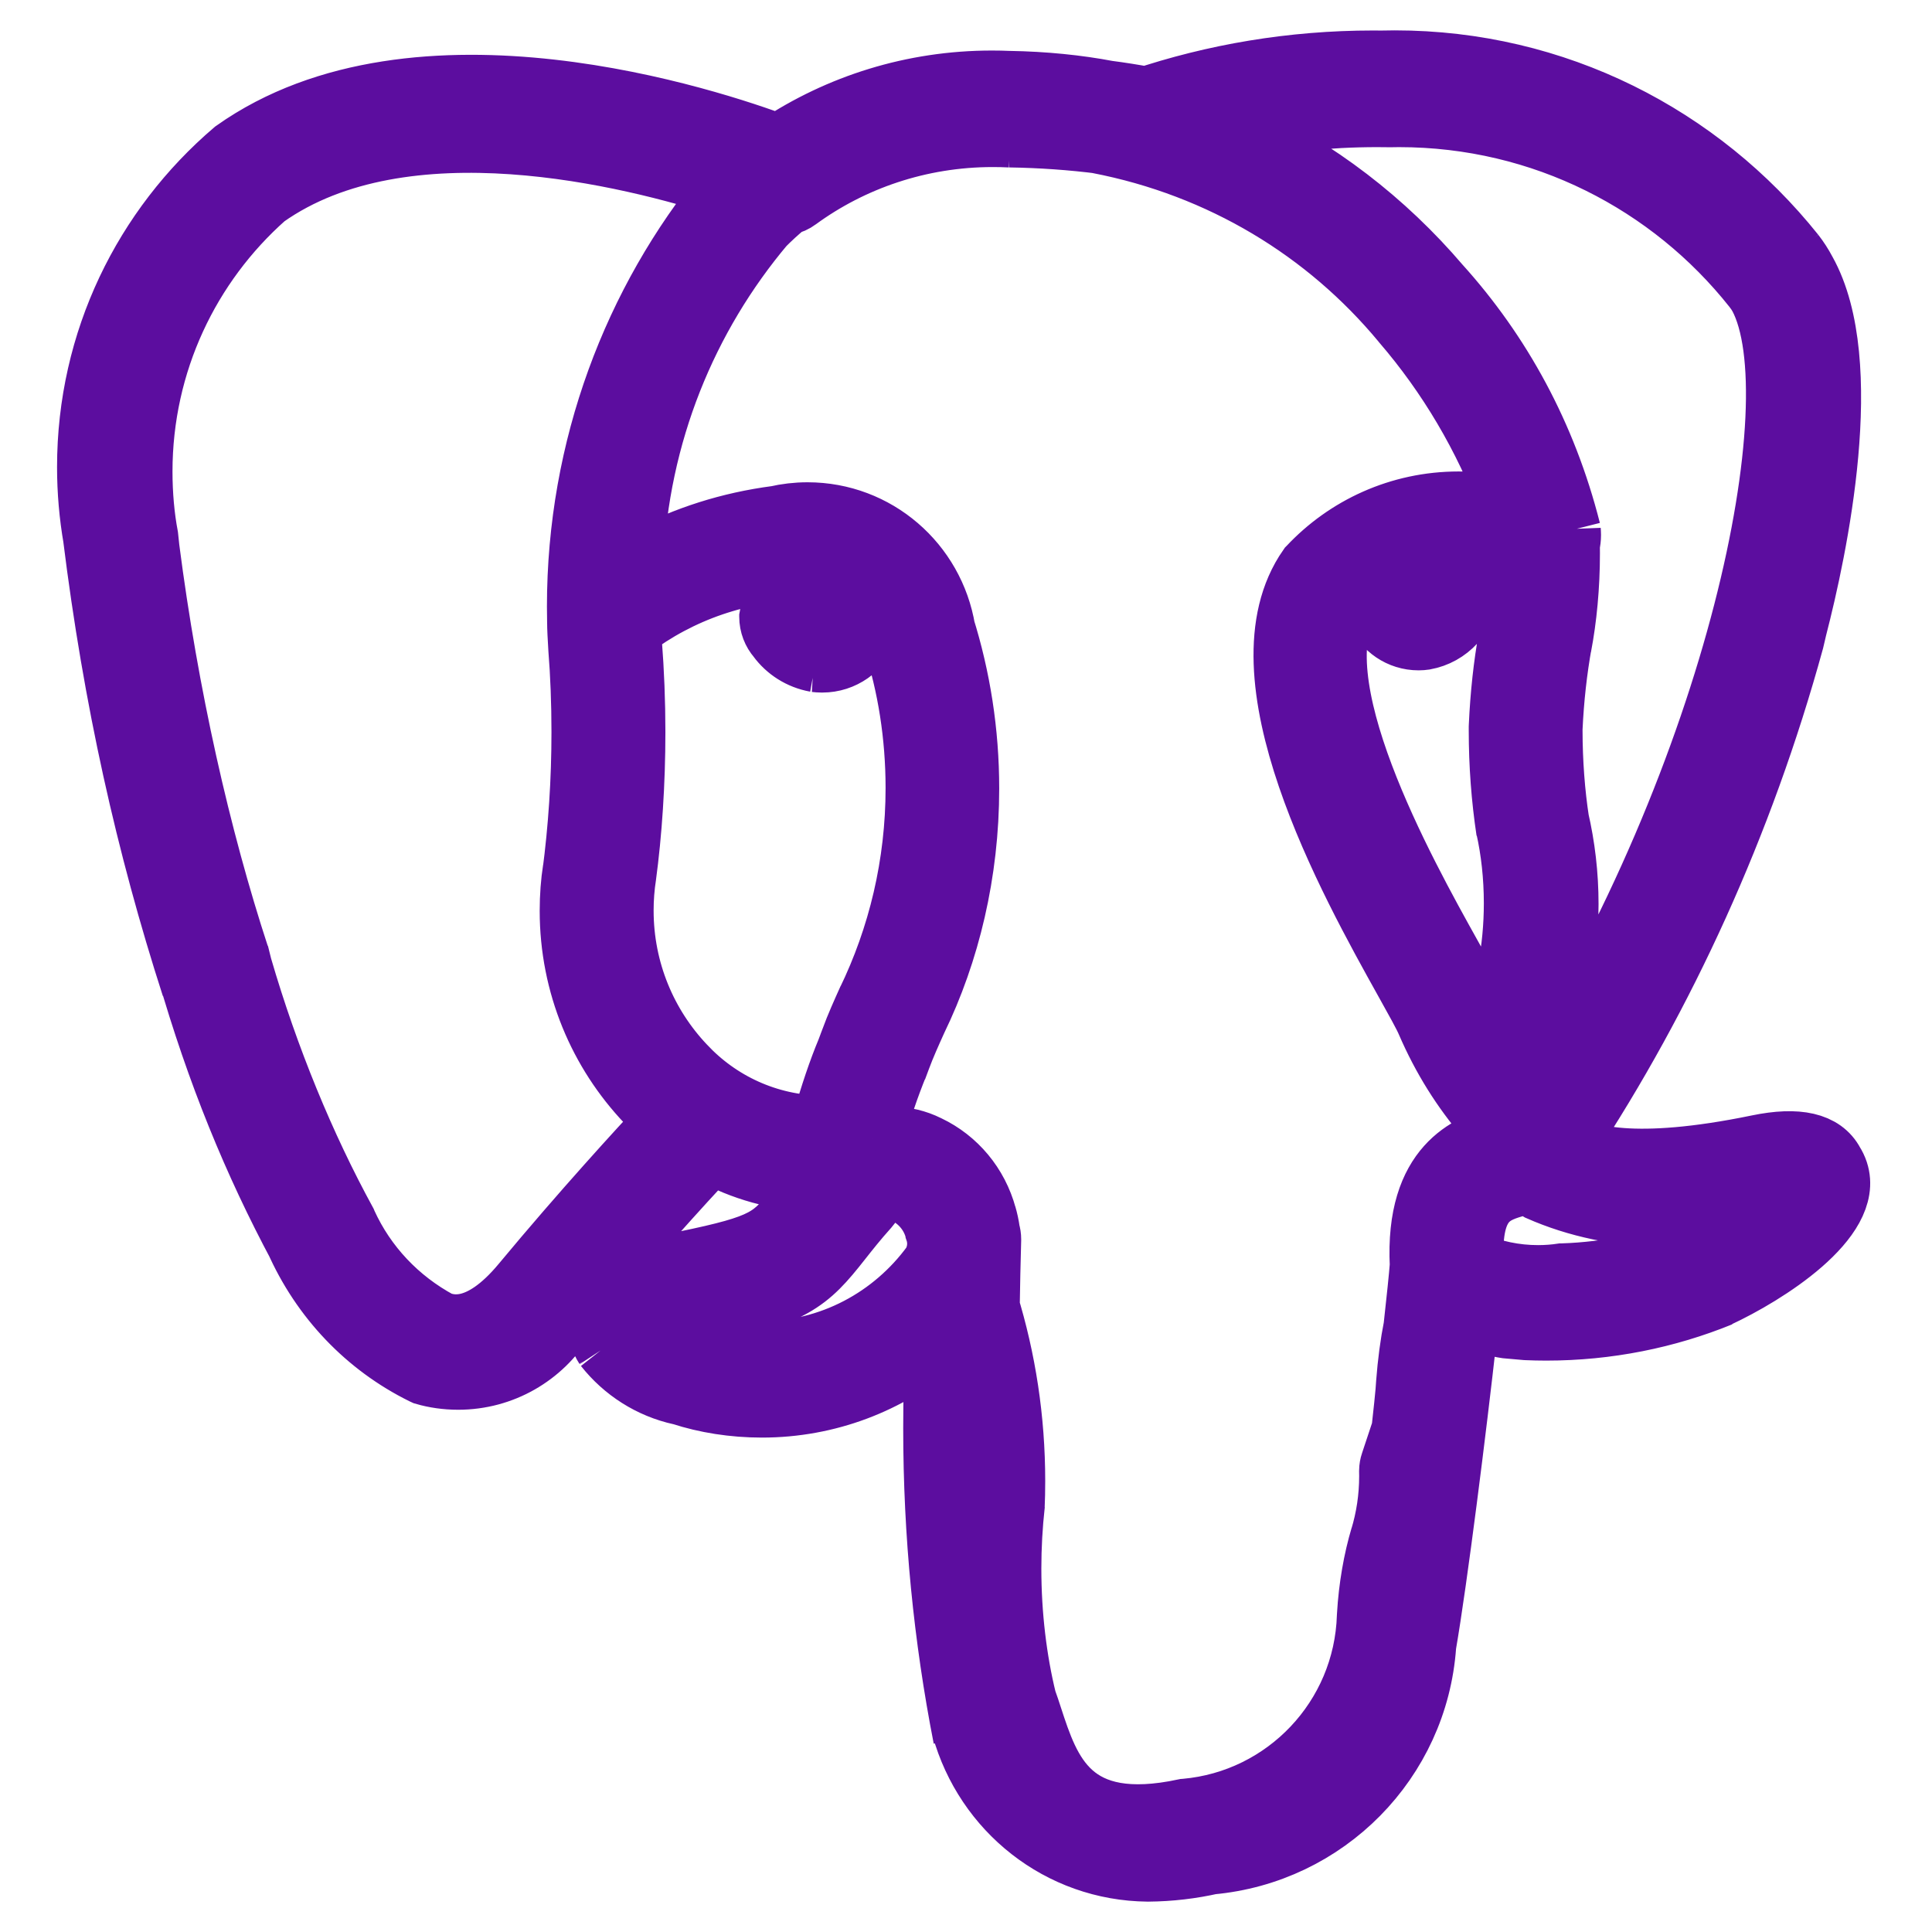
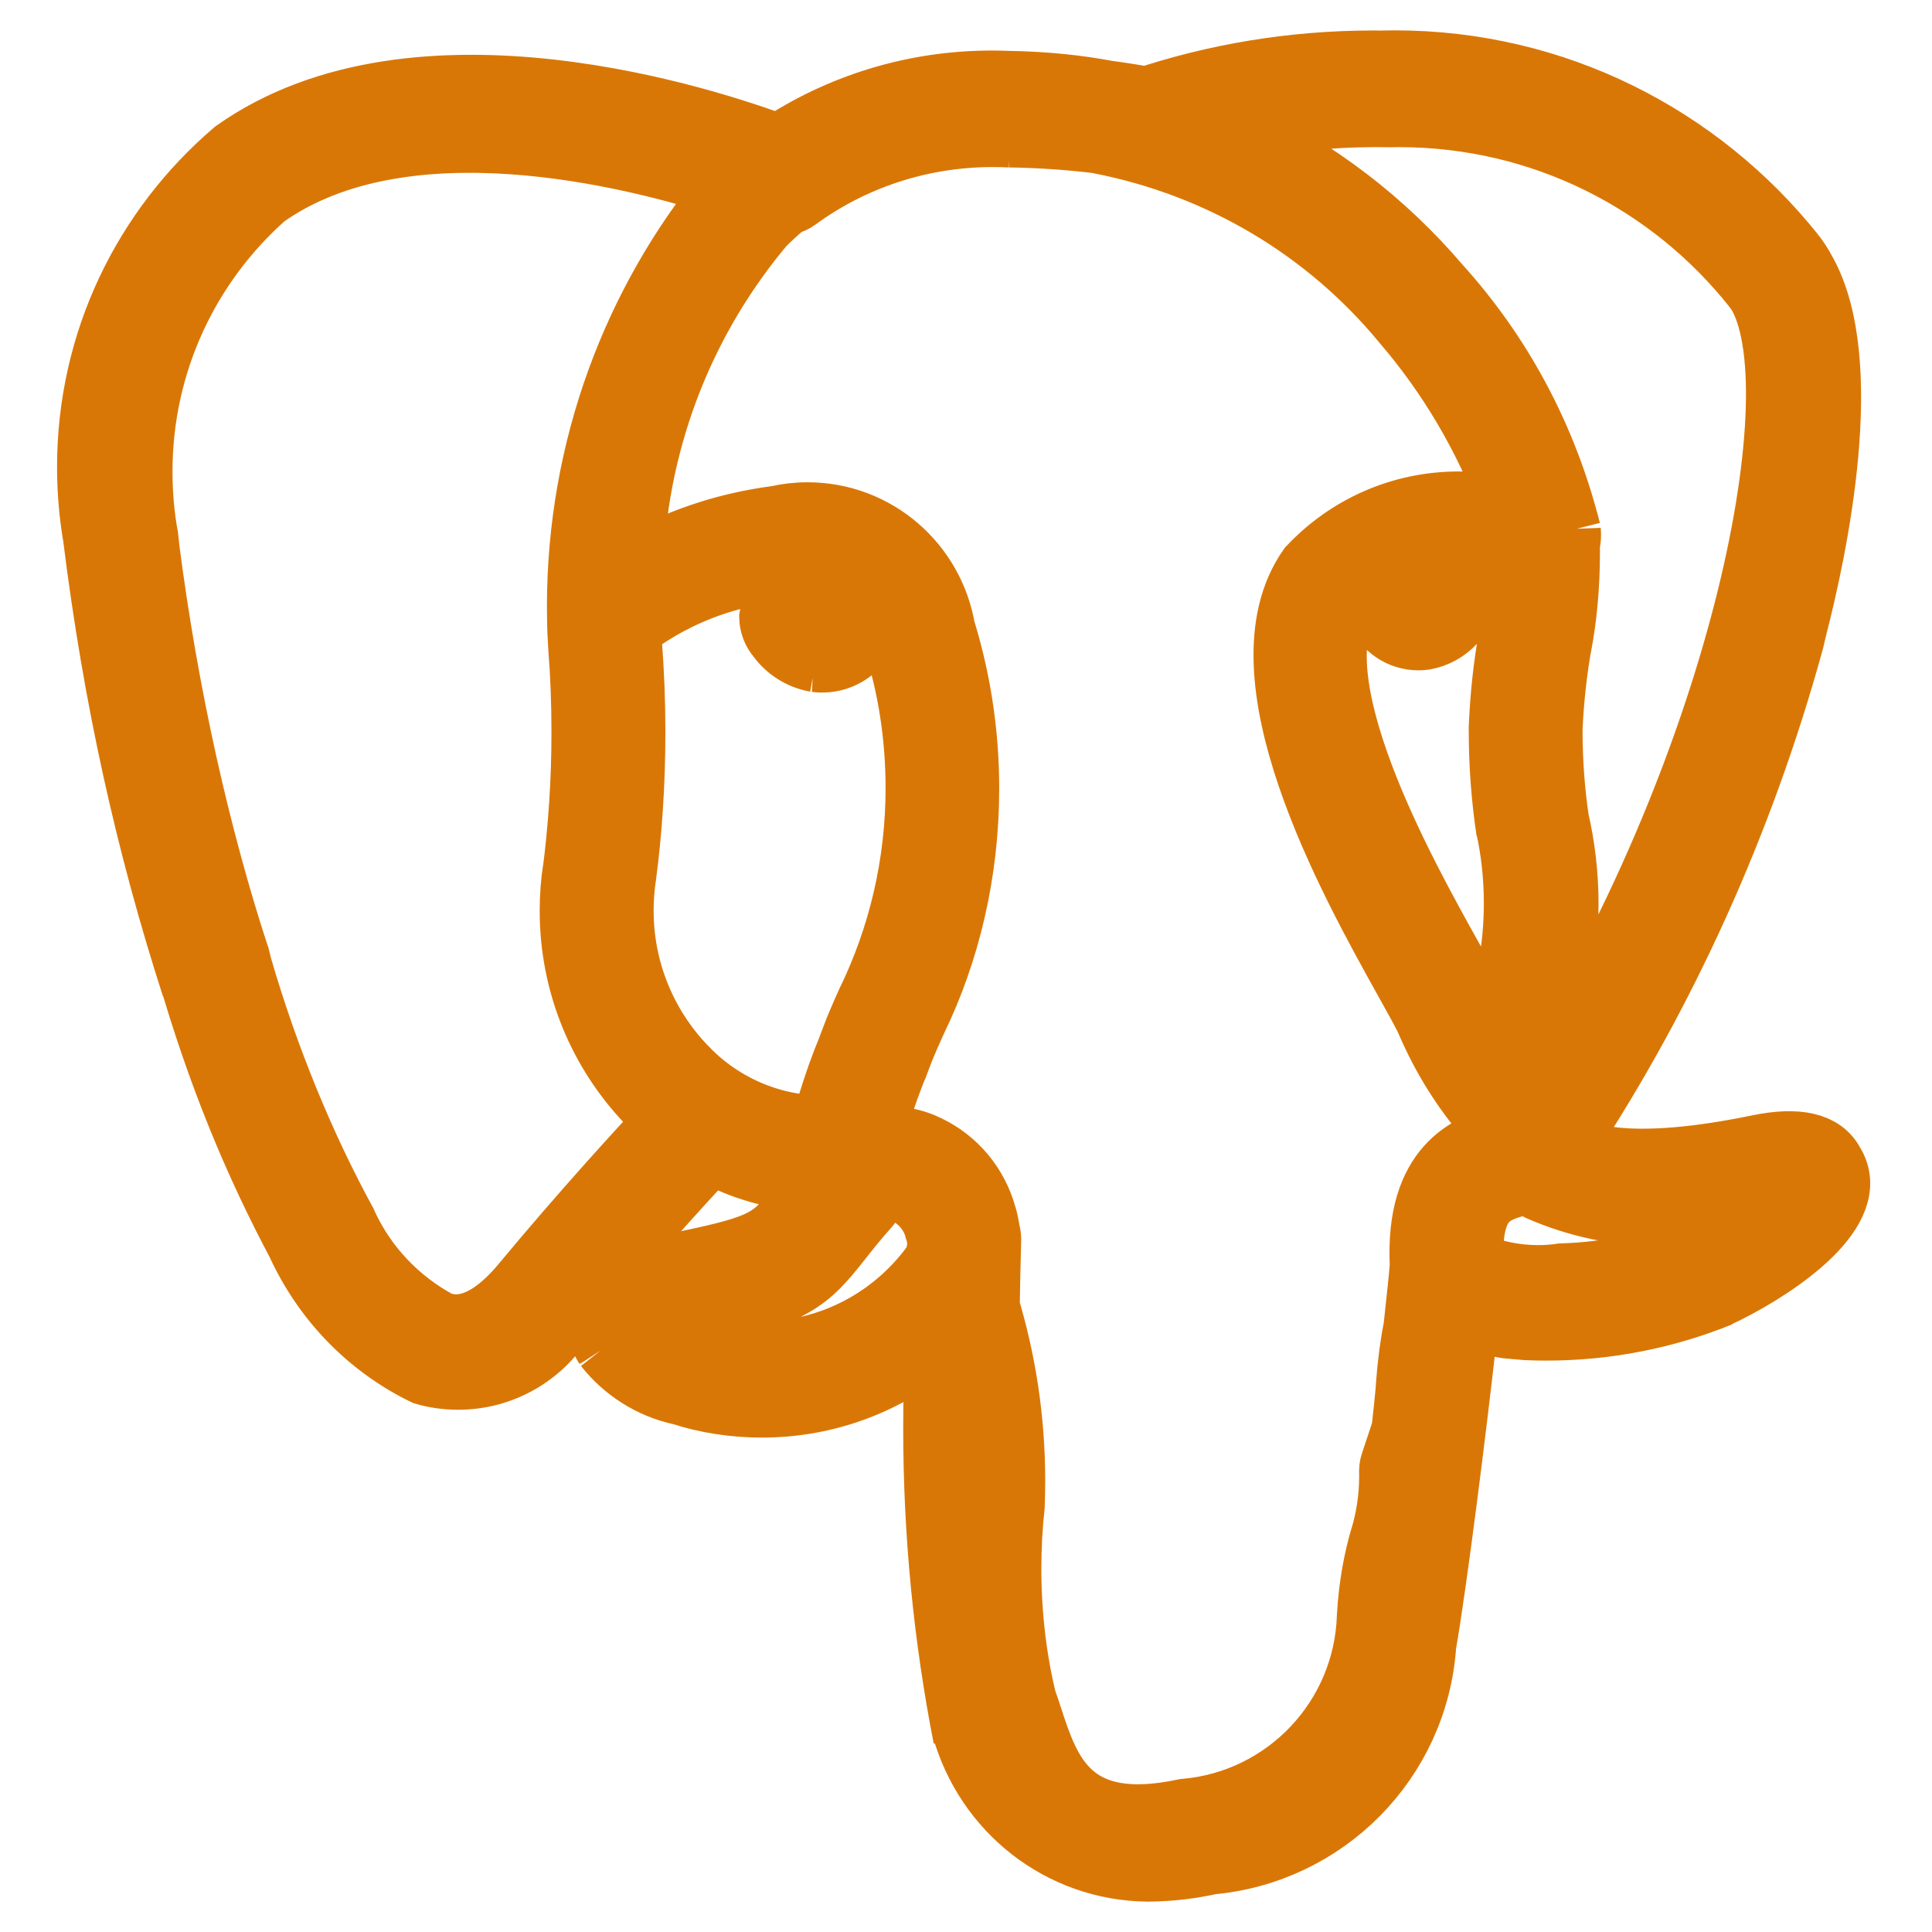
- <svg xmlns="http://www.w3.org/2000/svg" fill="#5c0d9f" width="800px" height="800px" viewBox="0 0 32 32" version="1.1" stroke="#5c0d9f">
+ <svg xmlns="http://www.w3.org/2000/svg" fill="#d97706" width="800px" height="800px" viewBox="0 0 32 32" version="1.1" stroke="#d97706">
  <g id="SVGRepo_bgCarrier" stroke-width="0" />
  <g id="SVGRepo_tracerCarrier" stroke-linecap="round" stroke-linejoin="round" />
  <g id="SVGRepo_iconCarrier">
    <path d="M24.295 9.929c-0.010 0.155-0.082 0.292-0.191 0.387l-0.001 0.001c-0.131 0.143-0.306 0.243-0.504 0.278l-0.005 0.001c-0.028 0.004-0.061 0.007-0.094 0.007h-0c-0.001 0-0.003 0-0.004 0-0.312 0-0.58-0.189-0.694-0.46l-0.002-0.005c-0.030-0.221 0.33-0.388 0.701-0.44s0.764 0.011 0.794 0.231zM14.385 10.443c-0.121 0.311-0.418 0.528-0.766 0.528-0.004 0-0.007-0-0.011-0h0.001c-0 0-0 0-0 0-0.036 0-0.070-0.003-0.105-0.007l0.004 0c-0.261-0.047-0.483-0.191-0.63-0.392l-0.002-0.003c-0.082-0.094-0.132-0.219-0.132-0.354 0-0 0-0.001 0-0.001v0c0.012-0.077 0.055-0.143 0.115-0.185l0.001-0.001c0.152-0.084 0.334-0.133 0.528-0.133 0.083 0 0.164 0.009 0.242 0.026l-0.007-0.001c0.395 0.055 0.803 0.242 0.764 0.523zM25.403 18.086l-0.107-0.134-0.044-0.055c0.457-0.846 0.725-1.853 0.725-2.921 0-0.488-0.056-0.962-0.162-1.418l0.008 0.042c-0.070-0.453-0.111-0.976-0.111-1.508 0-0.007 0-0.014 0-0.021v0.001c0.023-0.501 0.076-0.97 0.158-1.429l-0.010 0.066c0.089-0.464 0.14-0.998 0.14-1.544 0-0.051-0-0.101-0.001-0.151l0 0.008c0.012-0.049 0.019-0.104 0.019-0.162 0-0.027-0.002-0.053-0.004-0.079l0 0.003c-0.4-1.58-1.151-2.949-2.168-4.073l0.007 0.008c-0.911-1.068-2.031-1.929-3.3-2.523l-0.060-0.025c0.696-0.149 1.496-0.234 2.316-0.234 0.075 0 0.15 0.001 0.225 0.002l-0.011-0c0.045-0.001 0.097-0.002 0.15-0.002 2.378 0 4.496 1.109 5.866 2.838l0.012 0.016c0.028 0.036 0.056 0.077 0.080 0.12l0.003 0.005c0.904 1.694-0.345 7.842-3.732 13.172zM25.117 9.322c-0.016 0.455-0.064 0.886-0.14 1.307l0.008-0.055c-0.078 0.425-0.134 0.931-0.157 1.445l-0.001 0.025c-0 0.017-0 0.036-0 0.056 0 0.567 0.042 1.124 0.124 1.668l-0.008-0.061c0.085 0.377 0.134 0.809 0.134 1.254 0 0.763-0.144 1.493-0.407 2.162l0.014-0.040c-0.076-0.131-0.155-0.289-0.224-0.453l-0.011-0.029c-0.066-0.159-0.209-0.416-0.406-0.77-0.769-1.38-2.571-4.611-1.649-5.929 0.474-0.678 1.676-0.707 2.722-0.579zM24.406 20.907c-0.051-1.039 0.336-1.148 0.746-1.263q0.085-0.023 0.169-0.051c0.050 0.044 0.105 0.087 0.162 0.125l0.005 0.003c0.62 0.273 1.342 0.431 2.102 0.431 0.592 0 1.161-0.096 1.693-0.274l-0.038 0.011c-0.344 0.293-0.736 0.544-1.16 0.738l-0.031 0.013c-0.644 0.264-1.391 0.429-2.173 0.454l-0.010 0c-0.119 0.018-0.256 0.029-0.395 0.029-0.386 0-0.754-0.080-1.087-0.224l0.018 0.007zM23.293 22.933c-0.021 0.221-0.045 0.47-0.077 0.745l-0.182 0.548c-0.014 0.040-0.022 0.086-0.023 0.134v0c0.001 0.027 0.001 0.058 0.001 0.089 0 0.355-0.053 0.699-0.151 1.022l0.006-0.025c-0.116 0.389-0.196 0.84-0.223 1.305l-0.001 0.016c-0.052 1.684-1.355 3.047-3.008 3.194l-0.013 0.001c-1.894 0.406-2.23-0.621-2.526-1.527q-0.045-0.142-0.096-0.283c-0.16-0.652-0.252-1.401-0.252-2.171 0-0.36 0.020-0.715 0.059-1.065l-0.004 0.043c0.006-0.128 0.009-0.279 0.009-0.43 0-1.026-0.154-2.016-0.441-2.948l0.019 0.071q0.008-0.55 0.024-1.114c0-0.003 0-0.008 0-0.012 0-0.046-0.007-0.090-0.020-0.132l0.001 0.003c-0.014-0.1-0.033-0.188-0.058-0.273l0.003 0.013c-0.141-0.521-0.496-0.941-0.964-1.164l-0.011-0.005c-0.176-0.088-0.384-0.14-0.605-0.14-0.104 0-0.205 0.011-0.302 0.033l0.009-0.002c0.128-0.47 0.26-0.854 0.412-1.228l-0.026 0.073 0.066-0.177c0.074-0.2 0.167-0.407 0.266-0.626 0.546-1.124 0.865-2.445 0.865-3.841 0-0.938-0.144-1.842-0.411-2.692l0.017 0.063c-0.183-1.108-1.135-1.943-2.281-1.943-0.18 0-0.356 0.021-0.524 0.060l0.016-0.003c-0.796 0.104-1.516 0.338-2.171 0.682l0.035-0.017q-0.124 0.063-0.245 0.13c0.091-2.147 0.896-4.090 2.181-5.615l-0.012 0.014c0.118-0.119 0.242-0.232 0.37-0.338l0.009-0.007c0.069-0.014 0.13-0.042 0.182-0.081l-0.001 0.001c0.893-0.654 2.014-1.047 3.227-1.047 0.097 0 0.193 0.002 0.288 0.007l-0.013-0.001c0.526 0.008 1.034 0.044 1.534 0.108l-0.067-0.007c2.043 0.393 3.787 1.463 5.032 2.963l0.011 0.014c0.748 0.869 1.354 1.887 1.766 2.998l0.022 0.069c-0.257-0.069-0.552-0.109-0.856-0.109-0.983 0-1.868 0.416-2.49 1.081l-0.002 0.002c-1.24 1.773 0.679 5.215 1.601 6.869 0.169 0.303 0.315 0.565 0.361 0.676 0.26 0.601 0.587 1.118 0.98 1.577l-0.007-0.008c0.087 0.109 0.171 0.214 0.236 0.306-0.501 0.144-1.401 0.478-1.319 2.146-0.015 0.195-0.053 0.558-0.104 1.018-0.054 0.269-0.098 0.597-0.123 0.93l-0.002 0.028zM14.091 17.219l-0.066 0.176c-0.137 0.328-0.279 0.745-0.397 1.172l-0.019 0.081c-0.893-0.013-1.695-0.395-2.261-1.001l-0.002-0.002c-0.632-0.667-1.020-1.57-1.020-2.564 0-0.198 0.015-0.392 0.045-0.582l-0.003 0.021c0.097-0.72 0.153-1.551 0.153-2.396 0-0.502-0.020-0.999-0.058-1.491l0.004 0.065c-0.006-0.107-0.012-0.201-0.015-0.275 0.805-0.611 1.824-0.98 2.929-0.98 0.132 0 0.262 0.005 0.391 0.015l-0.017-0.001c0.554 0.129 0.971 0.588 1.037 1.153l0.001 0.006c0.238 0.728 0.375 1.566 0.375 2.435 0 1.266-0.291 2.464-0.809 3.532l0.021-0.048c-0.105 0.233-0.204 0.453-0.289 0.682zM11.474 22.203c-0.205-0.052-0.385-0.128-0.549-0.227l0.009 0.005c0.172-0.073 0.375-0.134 0.585-0.173l0.019-0.003c1.604-0.33 1.851-0.563 2.392-1.25 0.124-0.157 0.264-0.336 0.459-0.553 0.040-0.045 0.072-0.099 0.091-0.159l0.001-0.003c0.213-0.189 0.34-0.137 0.546-0.052 0.227 0.125 0.395 0.336 0.46 0.587l0.001 0.007c0.023 0.065 0.037 0.139 0.037 0.217 0 0.125-0.035 0.242-0.095 0.341l0.002-0.003c-0.645 0.882-1.676 1.449-2.839 1.449-0.4 0-0.785-0.067-1.144-0.191l0.025 0.007zM3.967 15.846c-0.651-1.985-1.181-4.34-1.494-6.764l-0.021-0.199c-0.061-0.322-0.095-0.693-0.095-1.071 0-1.806 0.789-3.427 2.041-4.537l0.006-0.005c2.295-1.623 6.048-0.676 7.633-0.163l-0.012 0.012c-1.535 1.872-2.466 4.292-2.466 6.928 0 0.090 0.001 0.18 0.003 0.27l-0-0.013c-0 0.103 0.008 0.249 0.020 0.449 0.033 0.41 0.052 0.888 0.052 1.371 0 0.802-0.052 1.592-0.154 2.367l0.010-0.091c-0.033 0.206-0.051 0.444-0.051 0.686 0 1.231 0.482 2.35 1.269 3.177l-0.002-0.002q0.151 0.158 0.315 0.297c-0.433 0.464-1.375 1.49-2.377 2.696-0.709 0.853-1.199 0.689-1.36 0.636-0.685-0.368-1.222-0.939-1.538-1.631l-0.009-0.022c-0.684-1.252-1.286-2.708-1.73-4.232l-0.039-0.157zM30.445 19.403c-0.019-0.057-0.043-0.106-0.072-0.151l0.002 0.003c-0.174-0.329-0.596-0.427-1.259-0.29-2.066 0.426-2.866 0.164-3.156-0.024 1.617-2.452 2.918-5.292 3.751-8.326l0.049-0.209c0.339-1.313 0.997-4.403 0.153-5.913-0.059-0.112-0.122-0.208-0.192-0.298l0.003 0.004c-1.563-1.955-3.948-3.196-6.623-3.196-0.076 0-0.152 0.001-0.227 0.003l0.011-0c-0.042-0.001-0.091-0.001-0.141-0.001-1.342 0-2.633 0.22-3.838 0.625l0.085-0.025q-0.321-0.060-0.645-0.102c-0.488-0.093-1.053-0.151-1.631-0.16l-0.008-0c-0.083-0.004-0.18-0.006-0.278-0.006-1.315 0-2.538 0.394-3.557 1.071l0.024-0.015c-1.071-0.401-5.984-2.056-9.025 0.098-1.489 1.27-2.426 3.147-2.426 5.244 0 0.405 0.035 0.802 0.102 1.188l-0.006-0.041c0.335 2.698 0.879 5.126 1.632 7.461l-0.079-0.284c0.493 1.716 1.103 3.201 1.852 4.6l-0.061-0.124c0.433 0.984 1.182 1.764 2.116 2.225l0.026 0.012c0.168 0.049 0.361 0.078 0.561 0.078 0.742 0 1.392-0.391 1.756-0.979l0.005-0.009c1.001-1.204 1.987-2.282 2.43-2.758 0.502 0.279 1.097 0.451 1.731 0.471l0.006 0 0.001 0.005q-0.158 0.188-0.309 0.382c-0.424 0.538-0.512 0.649-1.875 0.93-0.388 0.080-1.418 0.292-1.433 1.014-0 0.004-0 0.008-0 0.013 0 0.147 0.043 0.284 0.117 0.399l-0.002-0.003c0.312 0.395 0.751 0.678 1.254 0.788l0.015 0.003c0.399 0.13 0.859 0.205 1.335 0.205 1.1 0 2.106-0.398 2.884-1.058l-0.006 0.005c-0.024 0.418-0.037 0.908-0.037 1.401 0 1.753 0.171 3.467 0.496 5.125l-0.027-0.167c0.382 1.373 1.616 2.367 3.084 2.38h0.002c0.369-0.003 0.726-0.046 1.070-0.124l-0.033 0.006c1.919-0.171 3.431-1.705 3.567-3.619l0.001-0.012c0.188-1.088 0.502-3.593 0.673-5.125 0.008-0.065 0.034-0.123 0.072-0.171l-0.001 0.001c0.001-0.001 0.087-0.059 0.534 0.038l0.055 0.009 0.317 0.028 0.019 0.001c0.095 0.004 0.207 0.007 0.319 0.007 1.024 0 2.002-0.2 2.895-0.564l-0.051 0.018c0.805-0.373 2.256-1.29 1.993-2.087z" />
  </g>
</svg>
